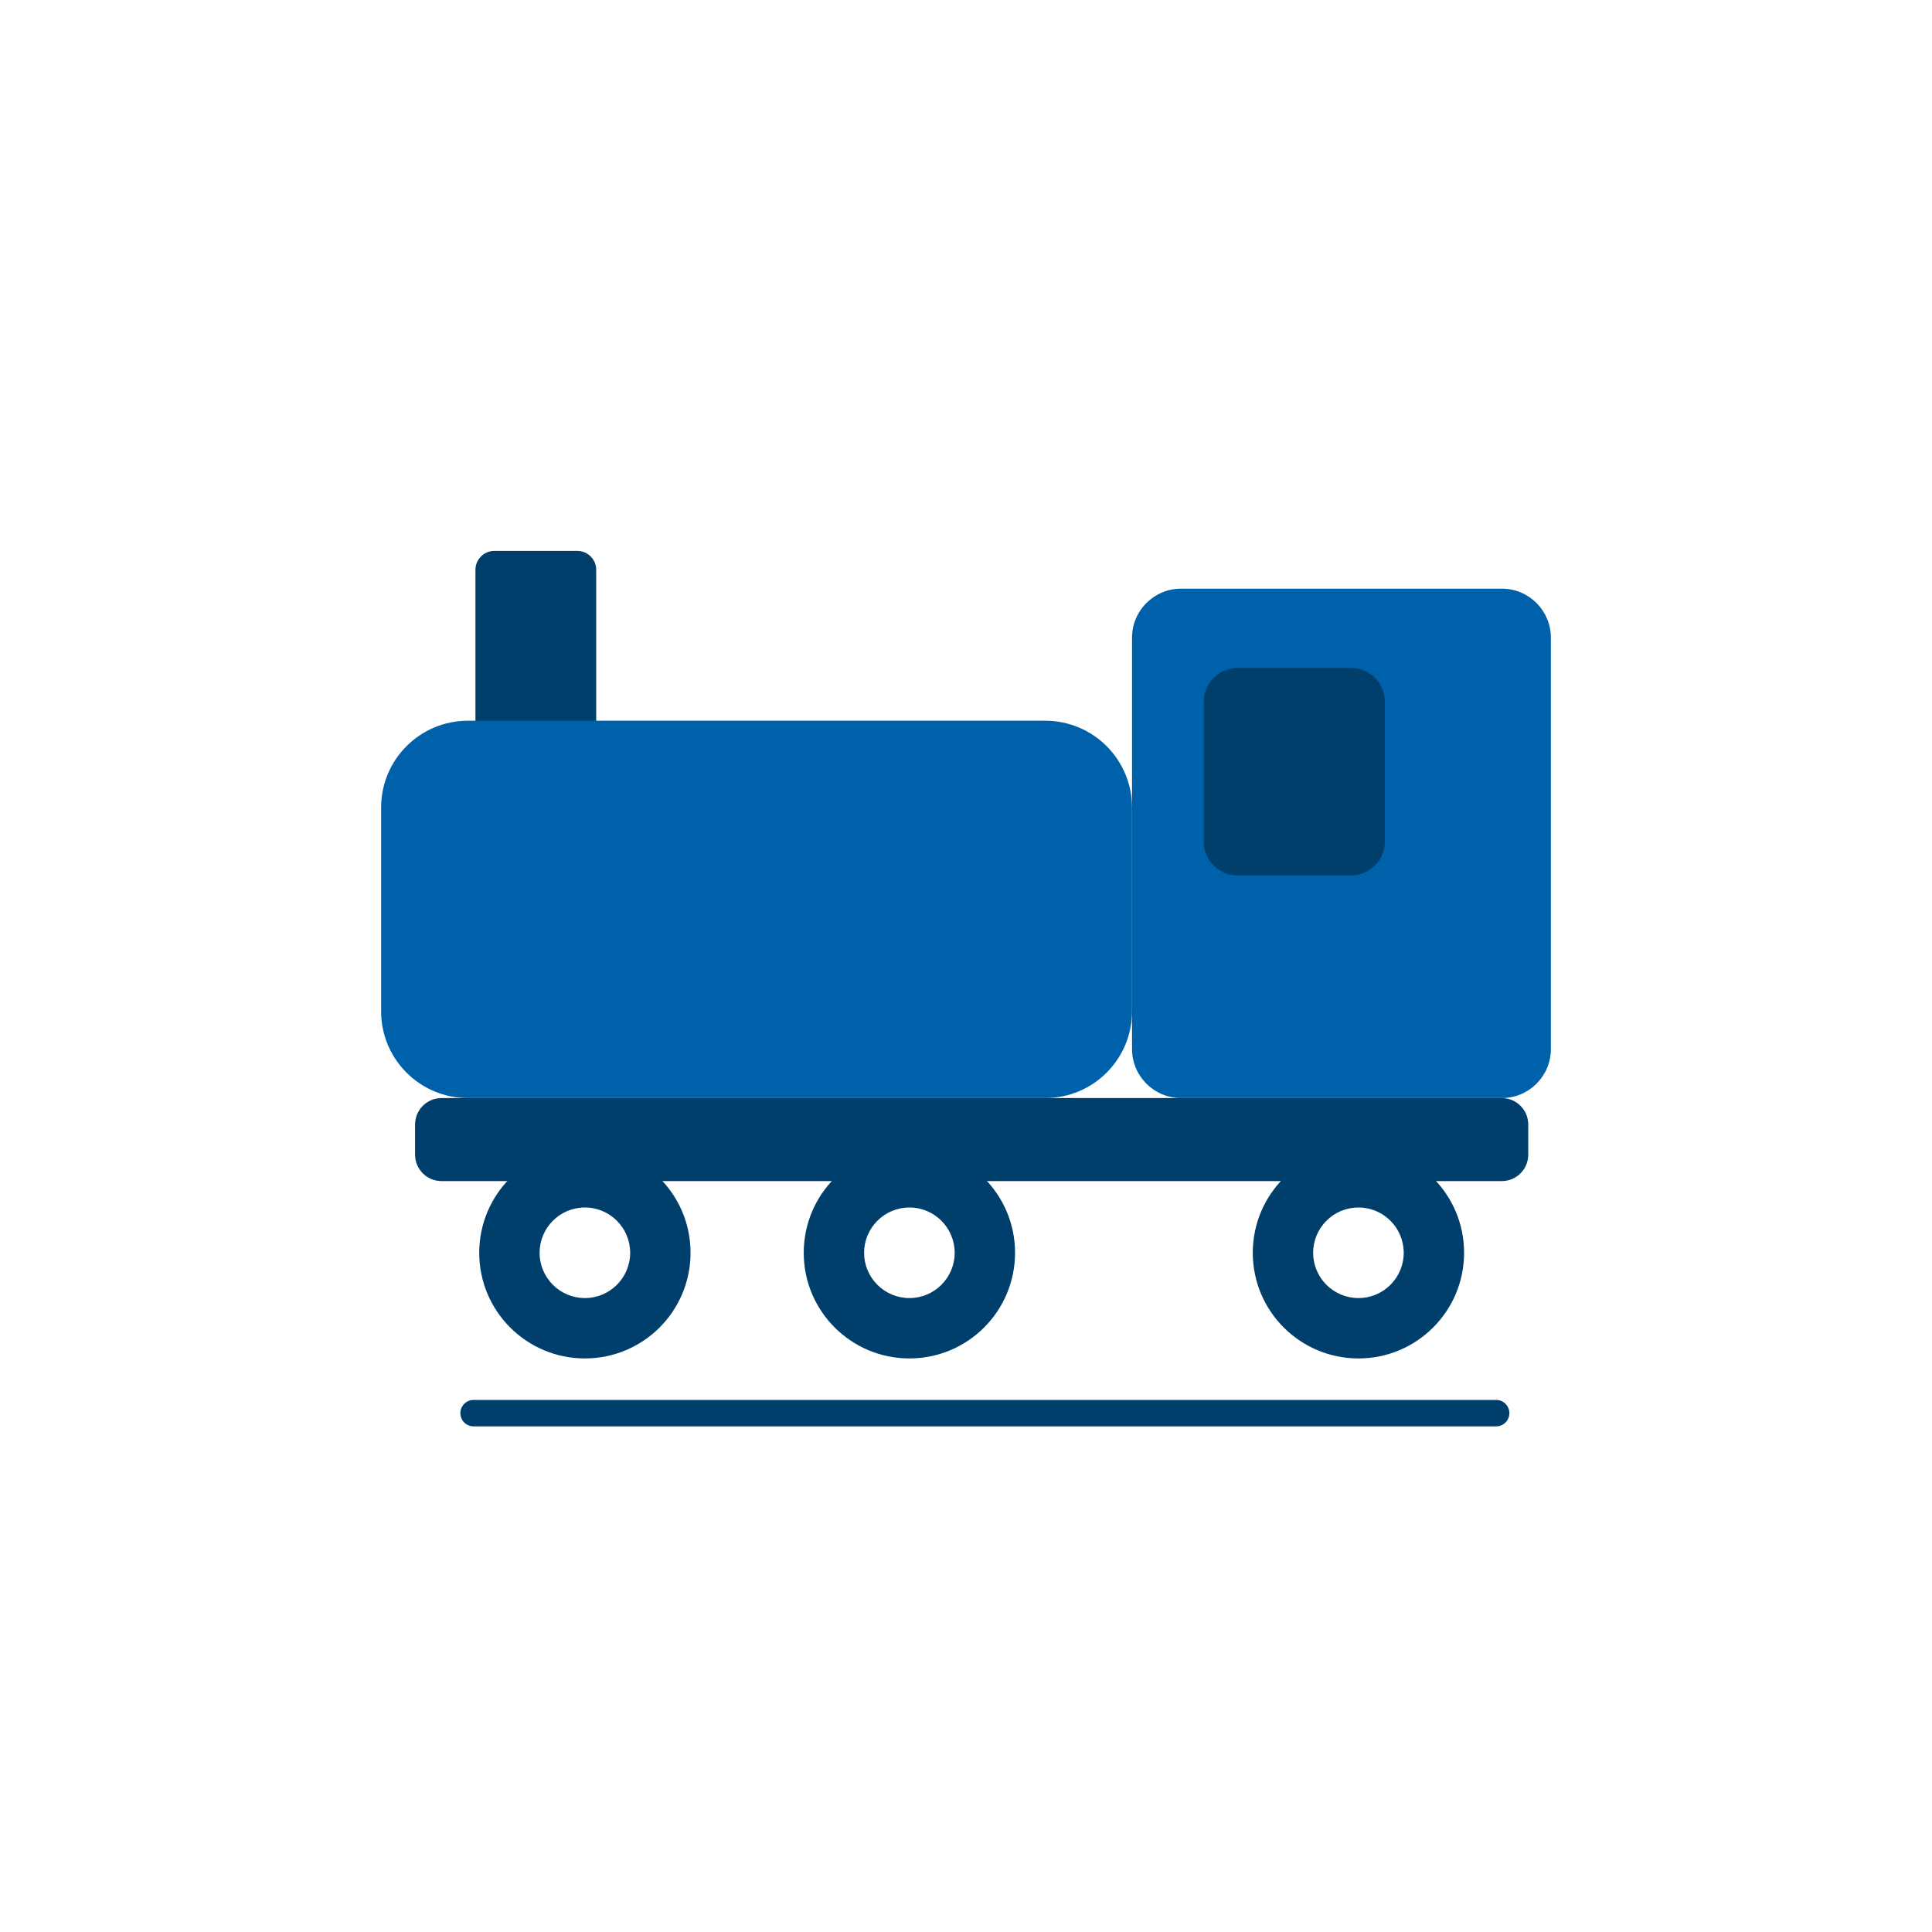
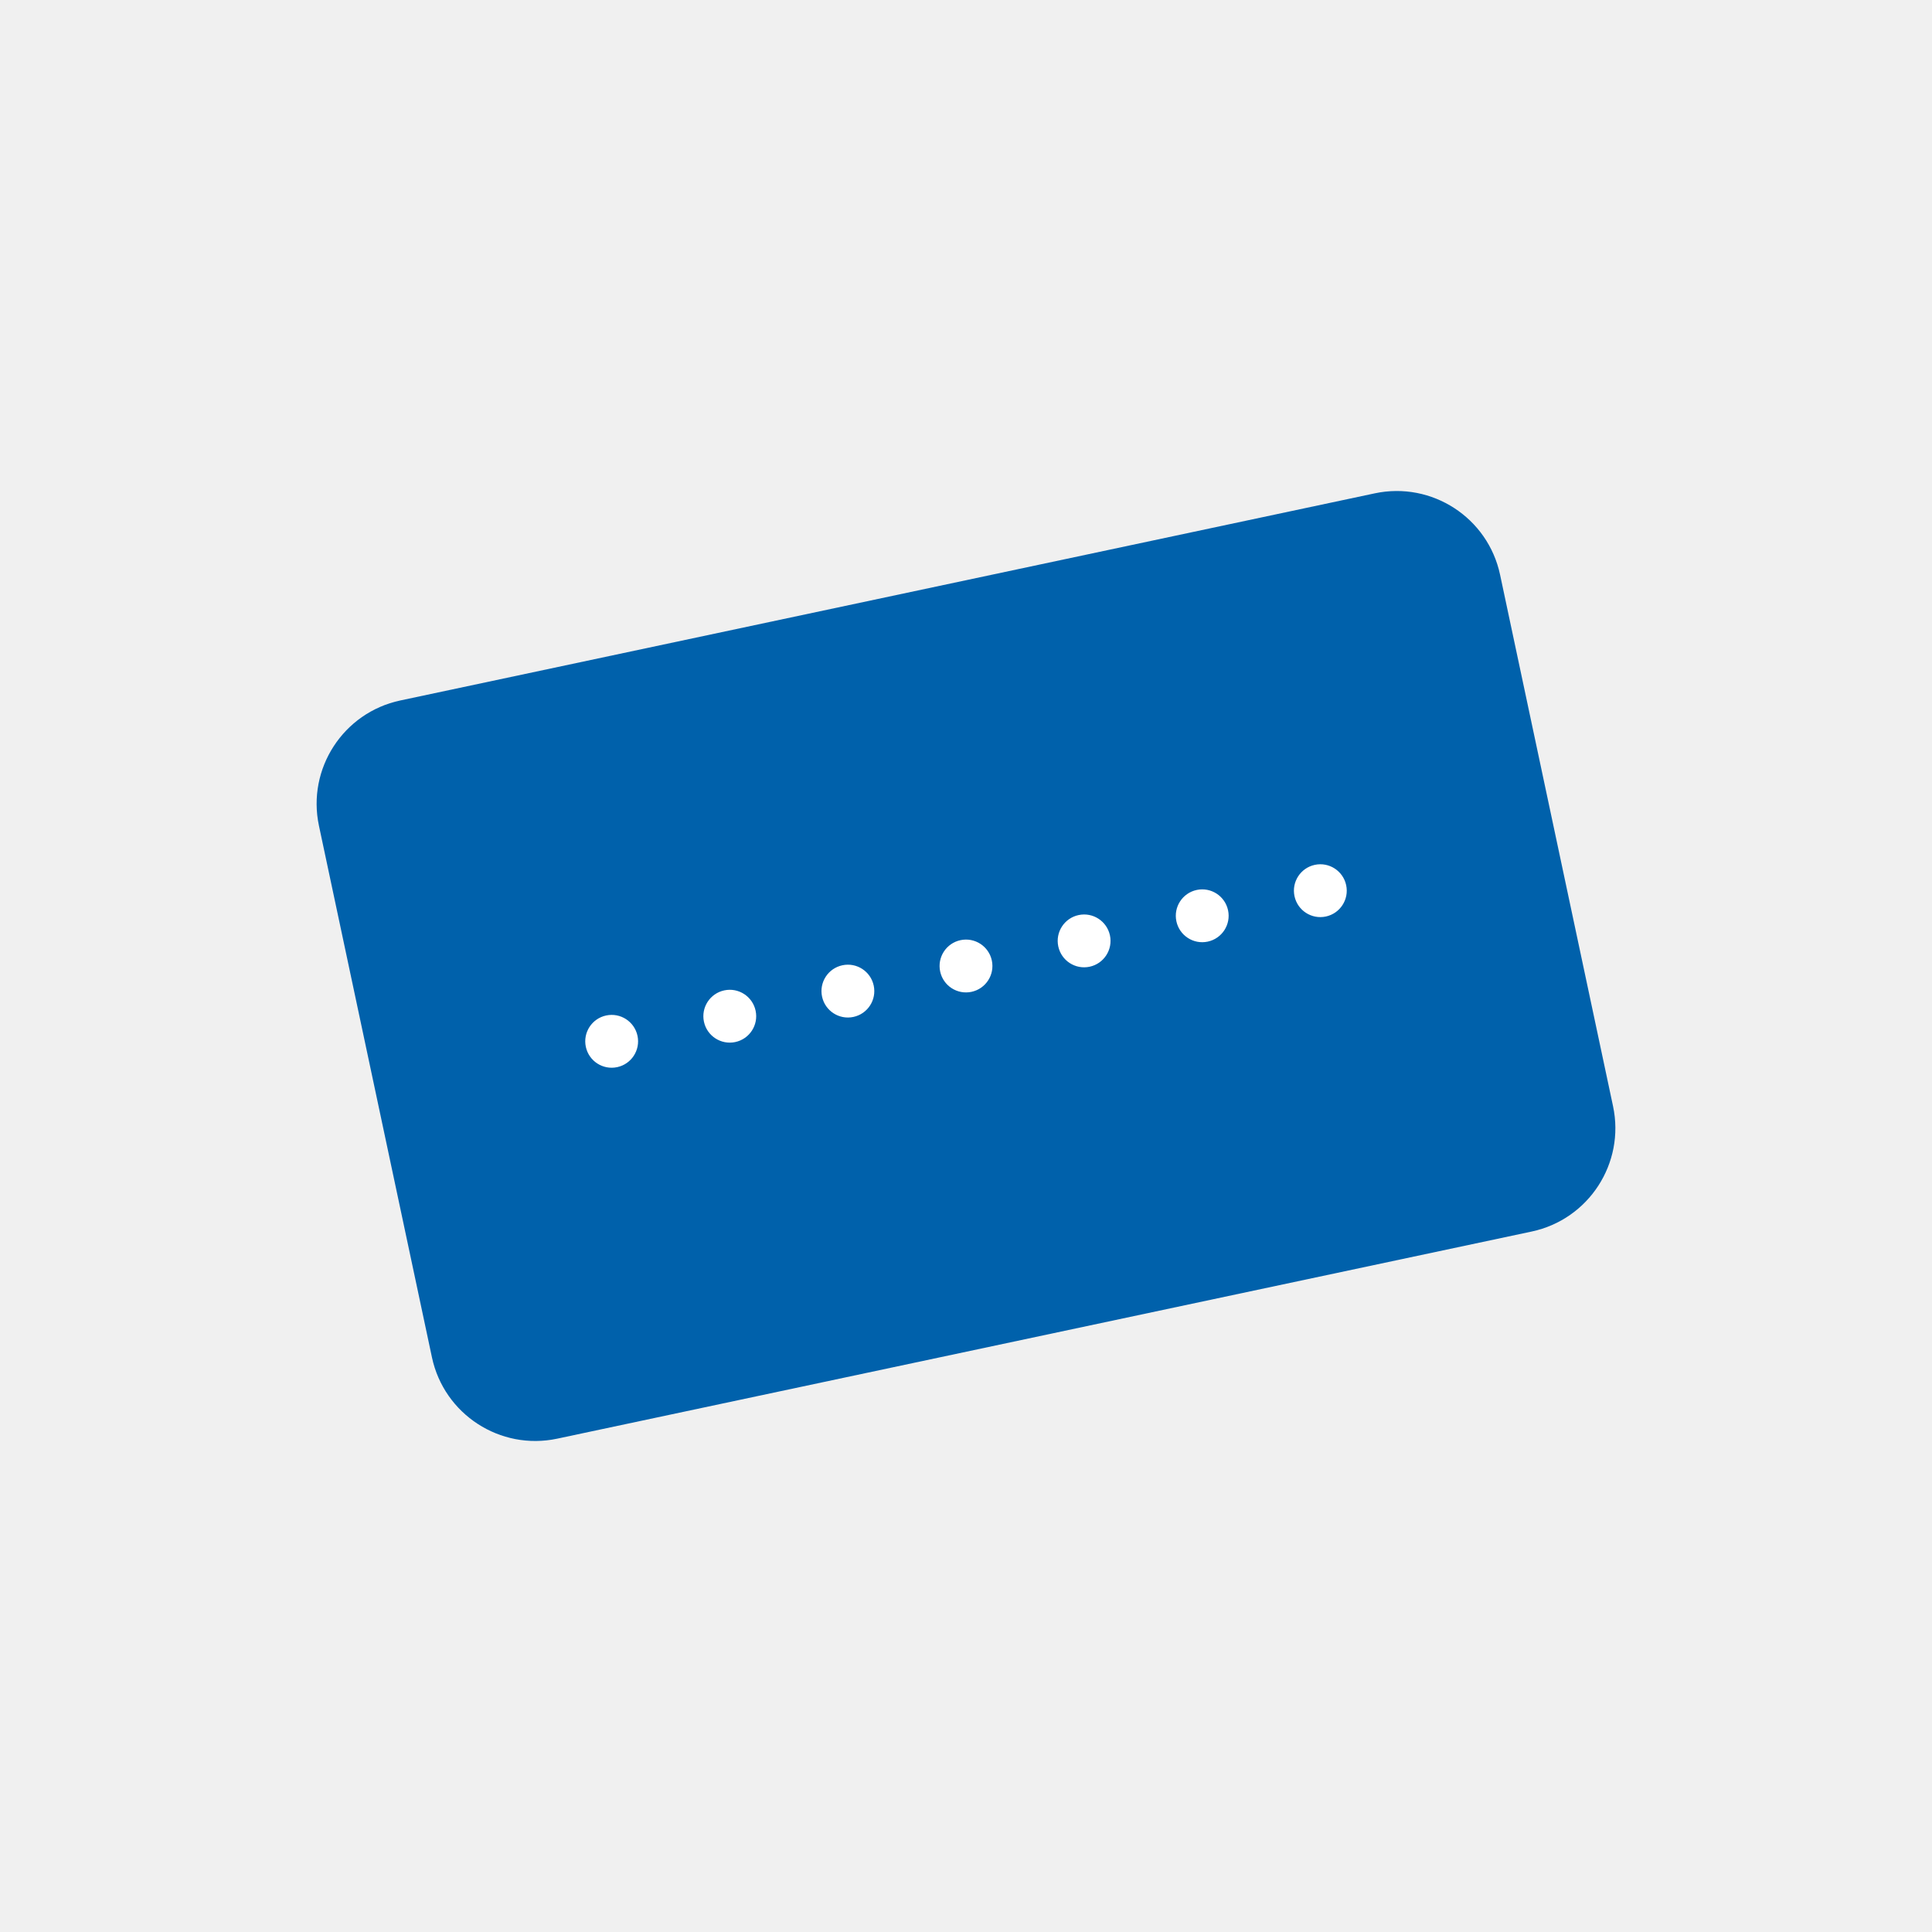
<svg xmlns="http://www.w3.org/2000/svg" viewBox="0 0 1024 1024" width="1024" height="1024">
-   <rect width="1024" height="1024" fill="#FFFFFF" />
-   <rect x="252" y="292" width="64" height="132" rx="10" fill="#003E6B" />
-   <rect x="202" y="382" width="398" height="200" rx="46" fill="#0061AB" />
-   <rect x="600" y="312" width="222" height="270" rx="26" fill="#0061AB" />
-   <rect x="638" y="354" width="96" height="110" rx="18" fill="#003E6B" />
-   <rect x="220" y="582" width="590" height="44" rx="14" fill="#003E6B" />
-   <circle cx="310" cy="664" r="56" fill="#003E6B" />
-   <circle cx="310" cy="664" r="24" fill="#FFFFFF" />
-   <circle cx="482" cy="664" r="56" fill="#003E6B" />
-   <circle cx="482" cy="664" r="24" fill="#FFFFFF" />
-   <circle cx="720" cy="664" r="56" fill="#003E6B" />
-   <circle cx="720" cy="664" r="24" fill="#FFFFFF" />
-   <rect x="244" y="742" width="556" height="14" rx="7" fill="#003E6B" />
+   <g transform="rotate(-12 512 512)">
+     <rect x="192" y="312" width="640" height="400" rx="56" fill="#0061AB" />
+     <g fill="#FFFFFF">
+       <circle cx="320" cy="512" r="14" />
+       <circle cx="384" cy="512" r="14" />
+       <circle cx="448" cy="512" r="14" />
+       <circle cx="512" cy="512" r="14" />
+       <circle cx="576" cy="512" r="14" />
+       <circle cx="640" cy="512" r="14" />
+       <circle cx="704" cy="512" r="14" />
+     </g>
+   </g>
</svg>
